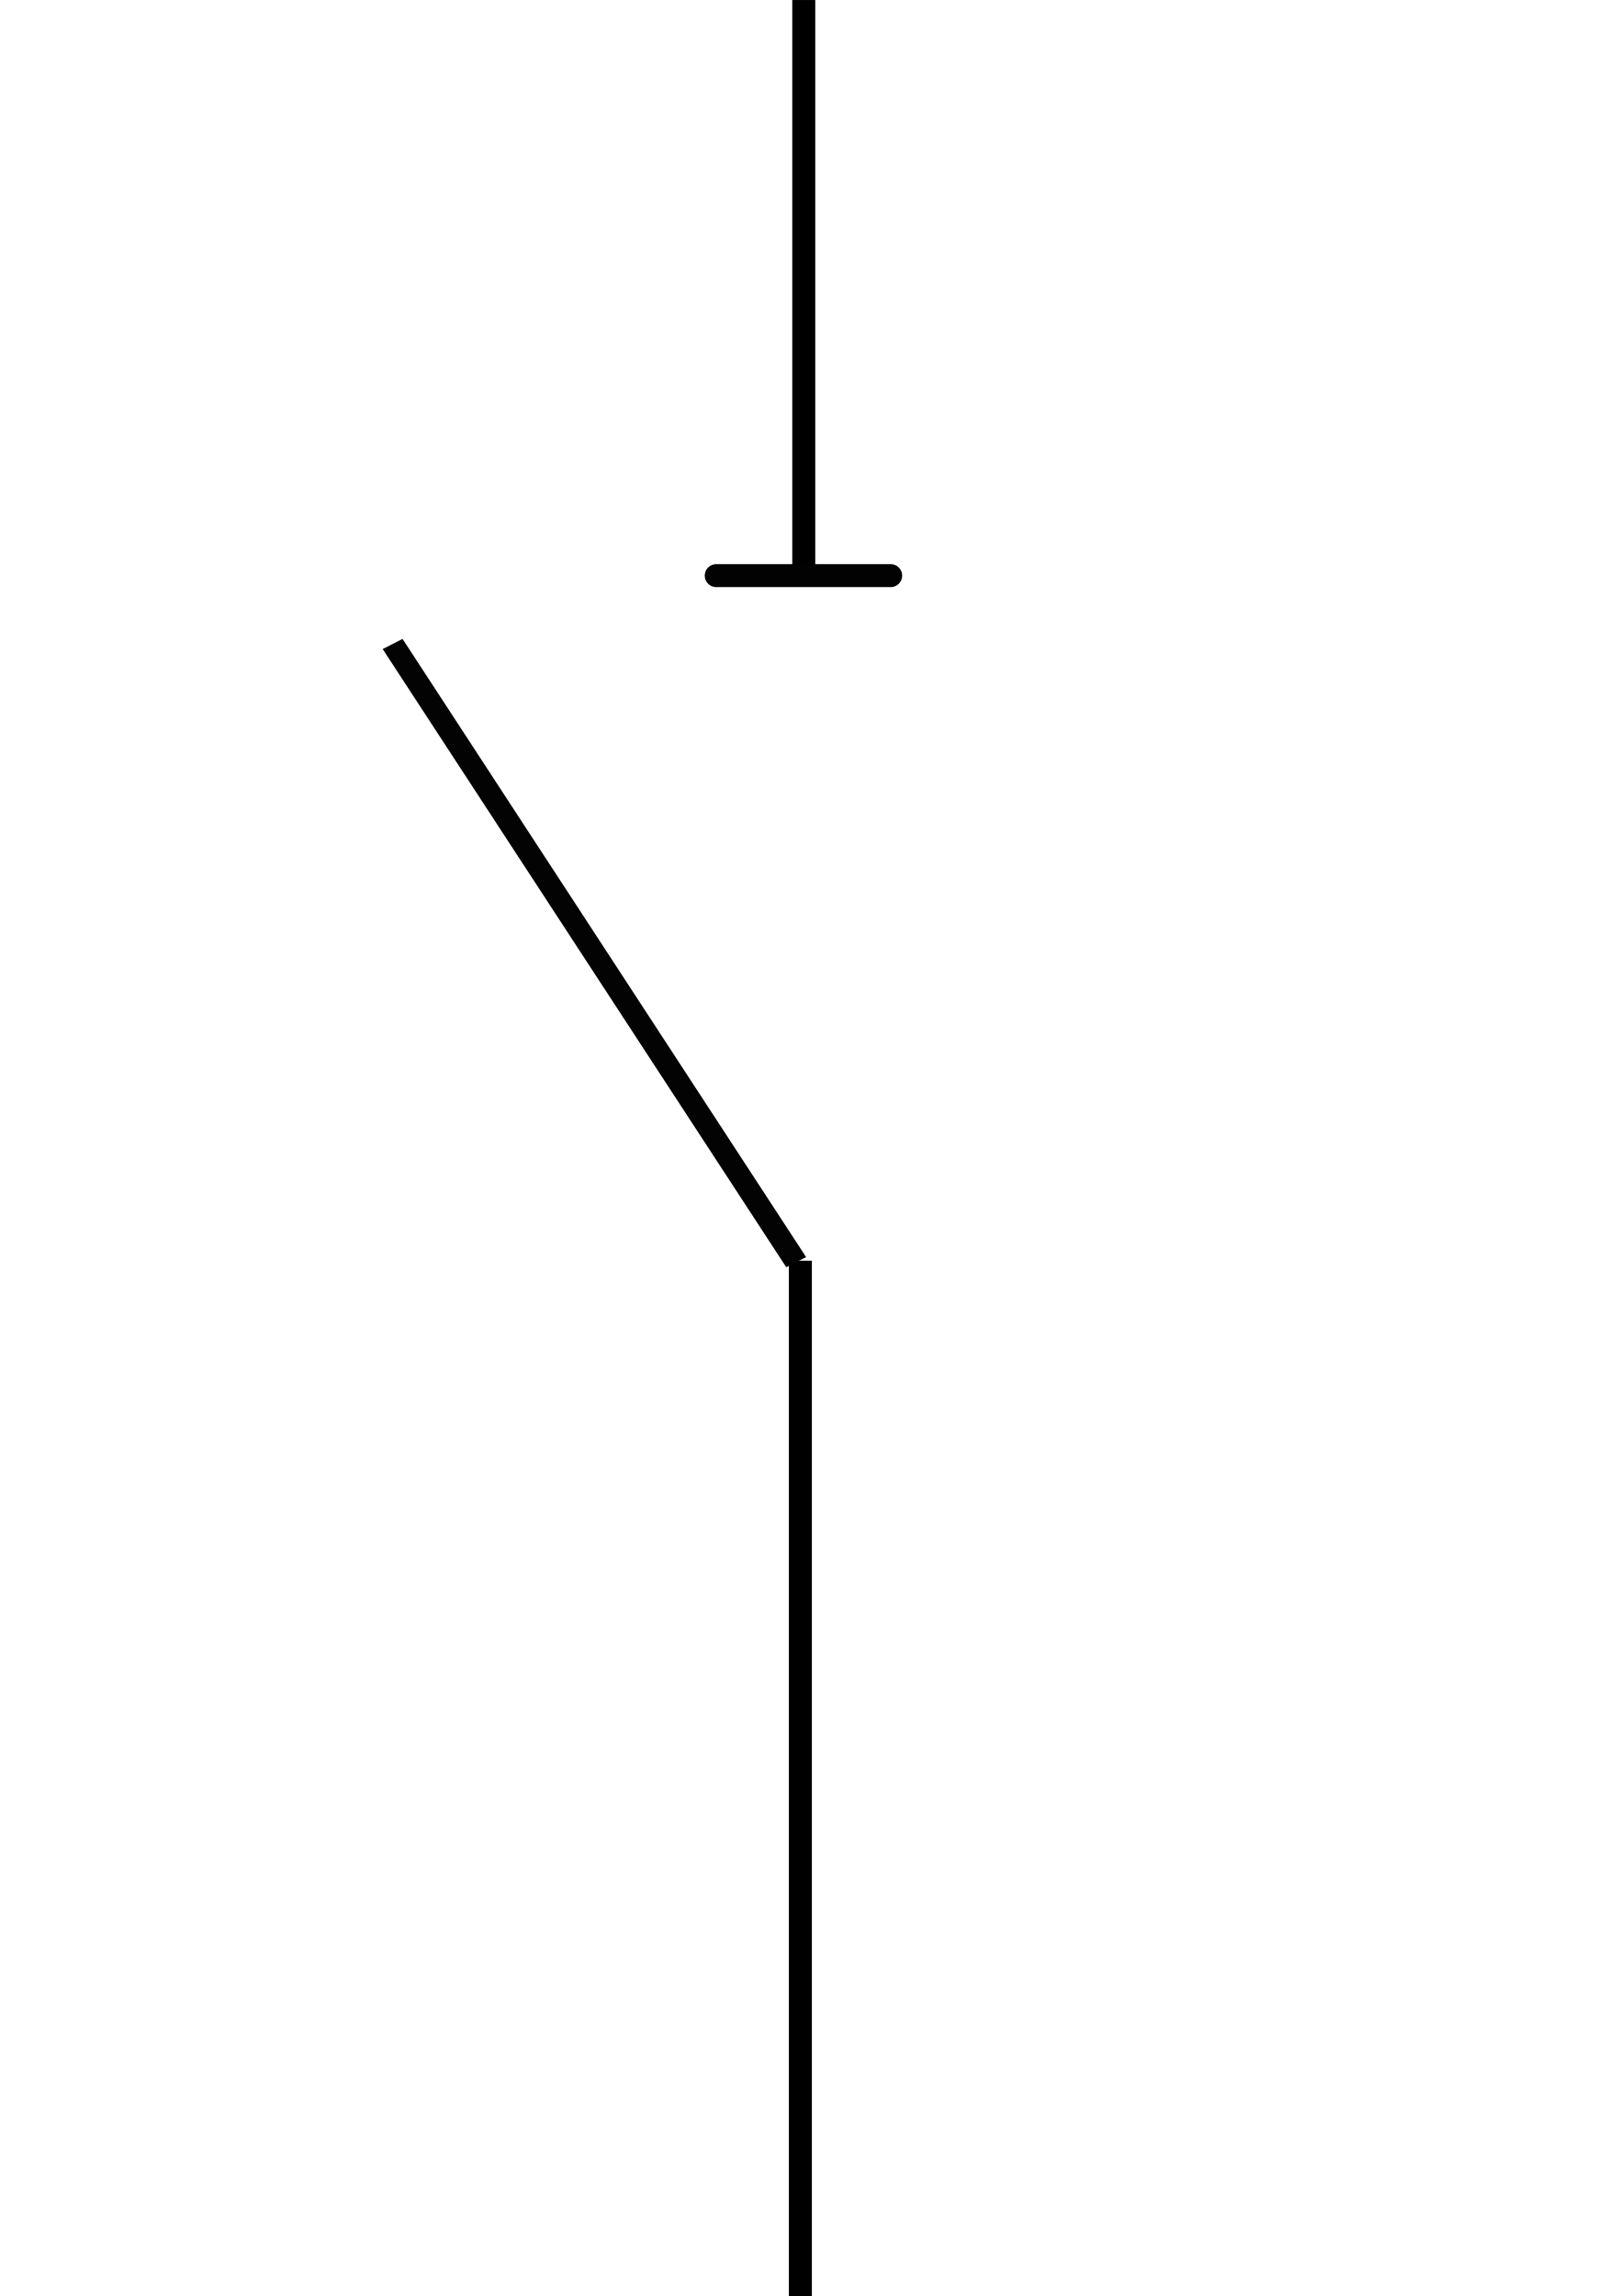
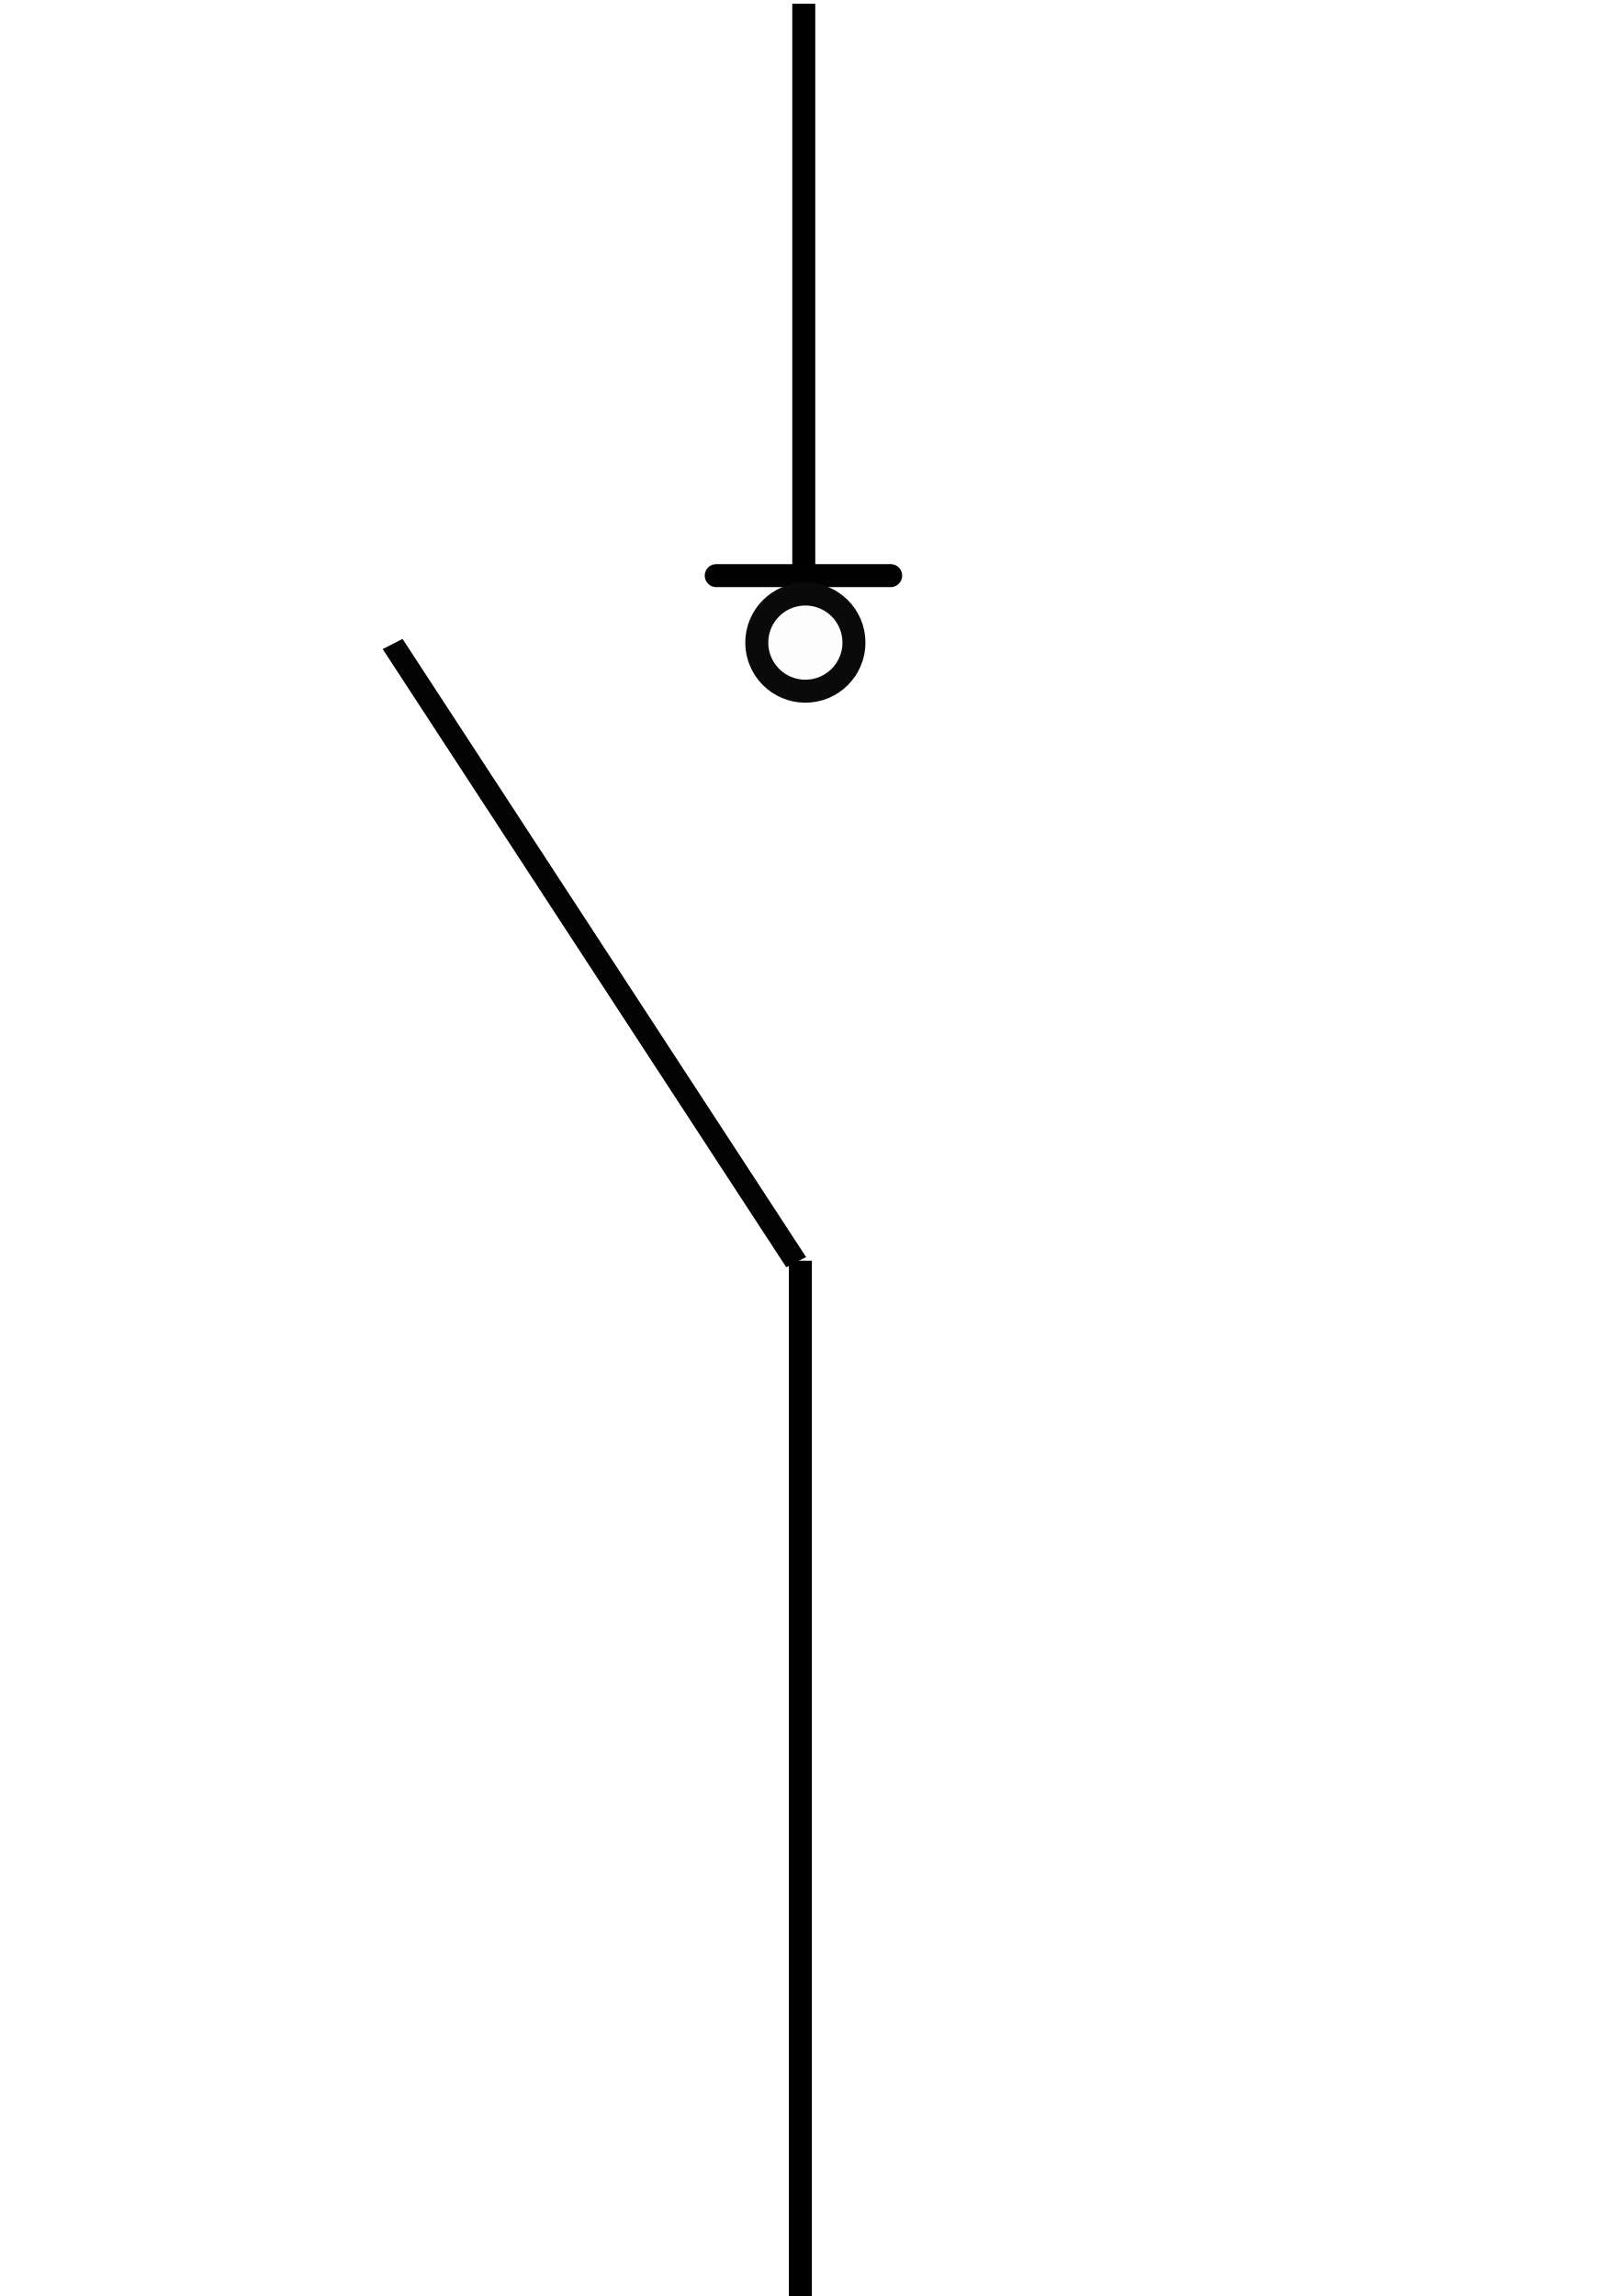
<svg xmlns="http://www.w3.org/2000/svg" width="70" height="100" viewBox="0 0 18.521 26.458" version="1.1" id="svg5">
  <defs id="defs2" />
  <g id="layer1">
-     <rect style="fill:#000000;stroke-width:0.207" id="rect218" width="0.265" height="6.604" x="9.131" y="6.7515571e-10" />
+     <rect style="fill:#000000;stroke-width:0.206" id="rect218" width="0.265" height="6.518" x="9.131" y="0.043" />
    <rect style="fill:#000000;stroke-width:0.235;stroke-dasharray:none" id="rect218-3" width="0.265" height="11.944" x="9.092" y="14.528" />
    <rect style="fill:#030303;fill-opacity:1;stroke:none;stroke-width:0.236;stroke-opacity:1" id="rect1148" width="0.257" height="8.508" x="-0.398" y="8.716" transform="matrix(0.8906388,-0.4547115,0.5466923,0.8373336,0,0)" />
    <path style="fill:none;fill-opacity:1;stroke:#020202;stroke-width:0.265;stroke-linecap:round;stroke-linejoin:round;stroke-miterlimit:20;stroke-dasharray:none;stroke-dashoffset:0;stroke-opacity:1;paint-order:normal" d="m 10.265,6.633 -2.01,-2e-7" id="path7197-7" />
+     <circle style="fill:#fdfdfd;fill-opacity:1;stroke:#0a0a0a;stroke-width:0.265;stroke-opacity:1" id="path380" cx="9.282" cy="7.405" r="0.56" />
  </g>
</svg>
